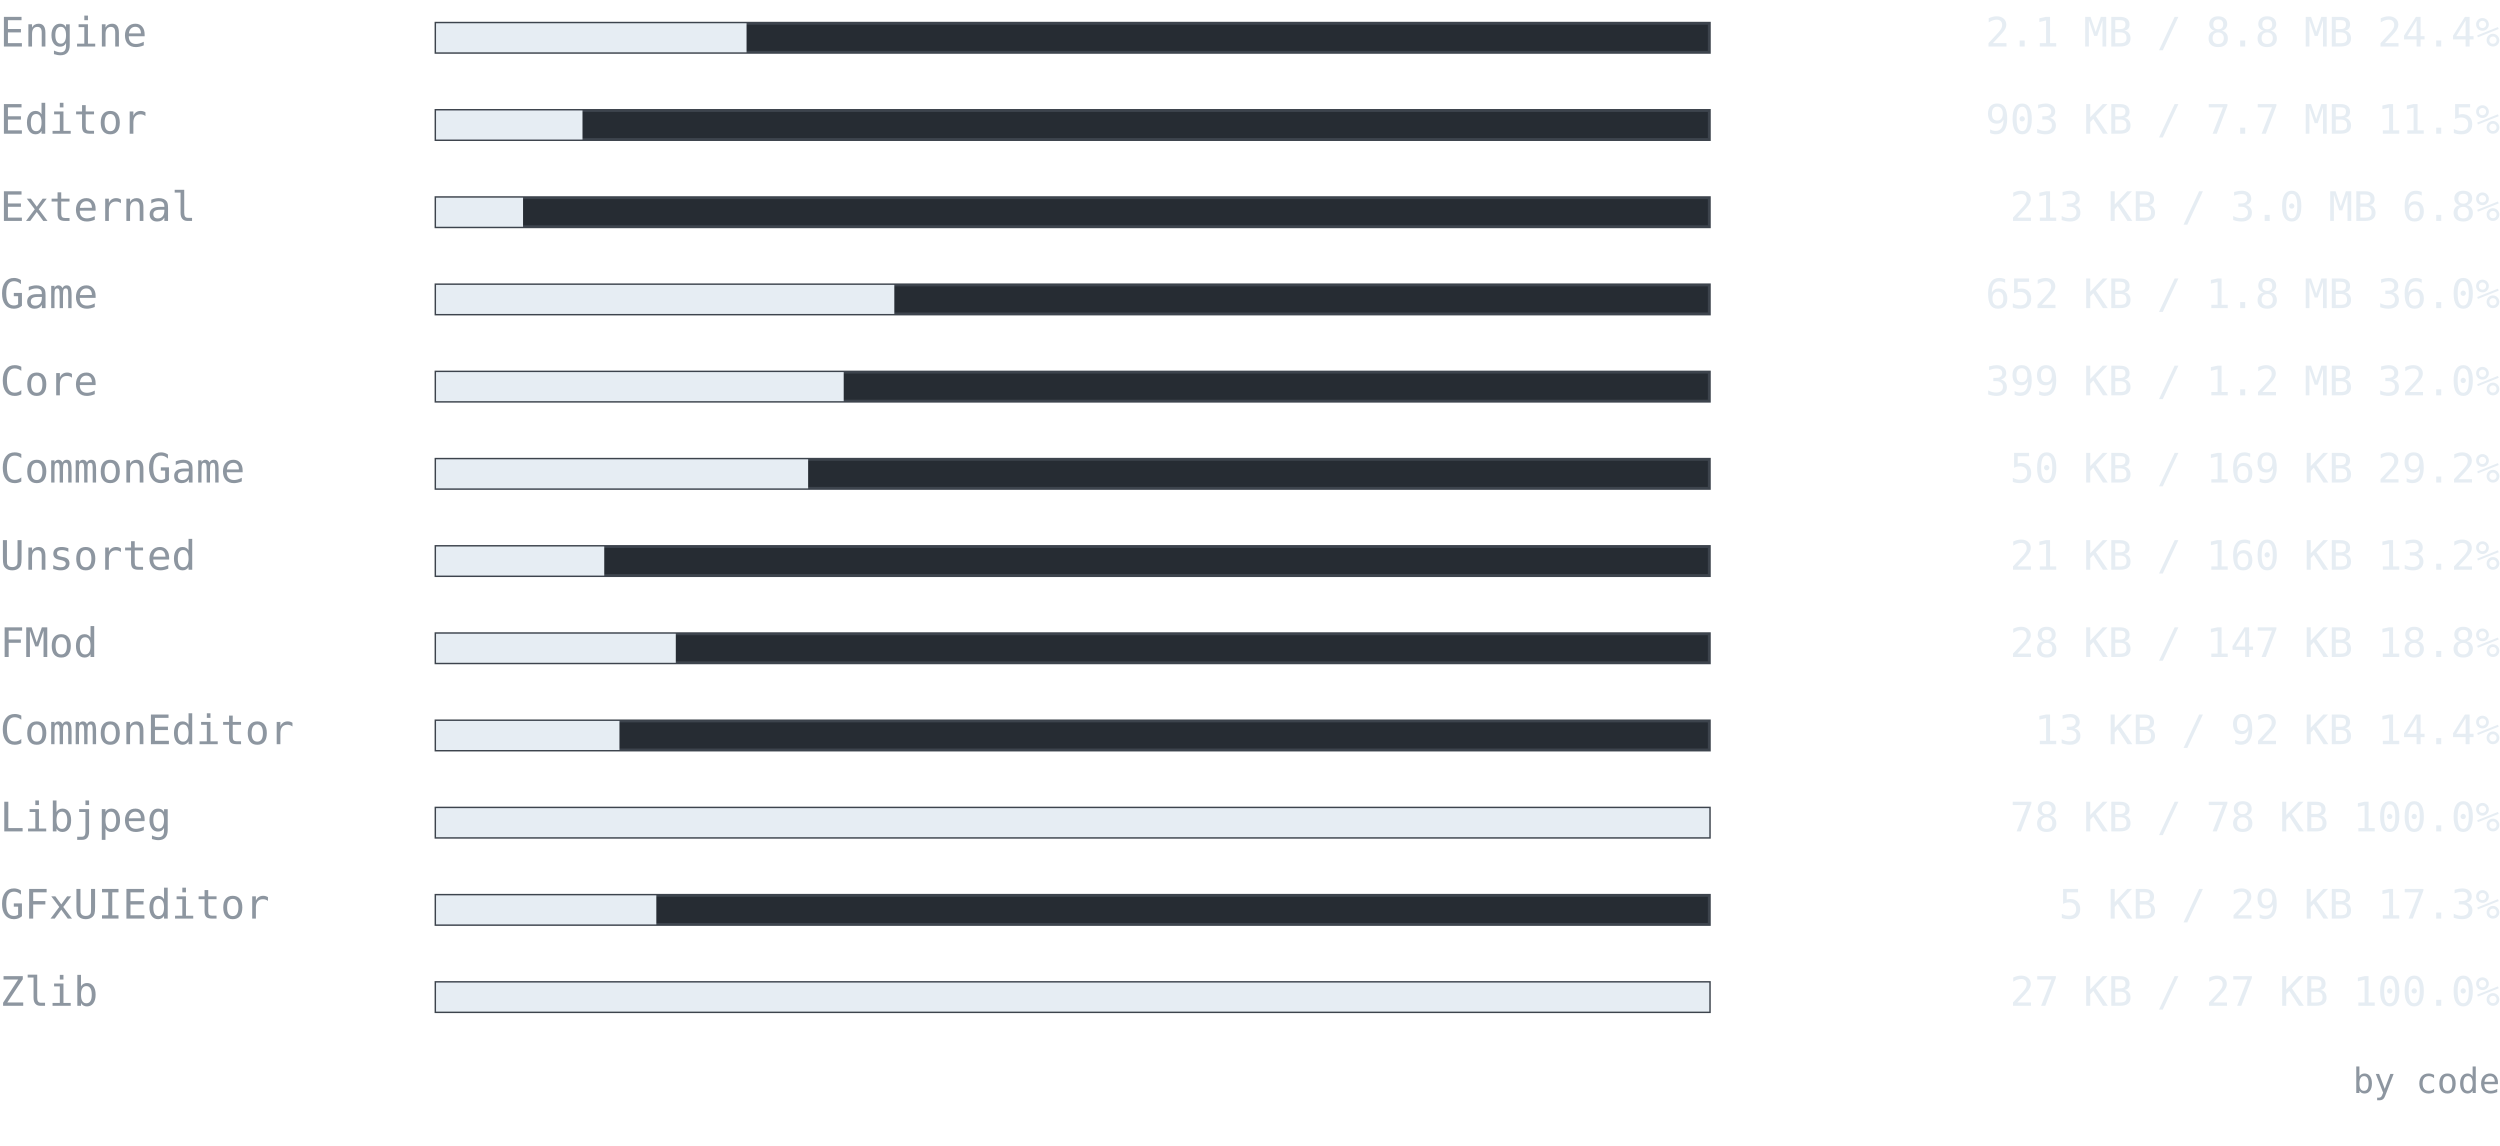
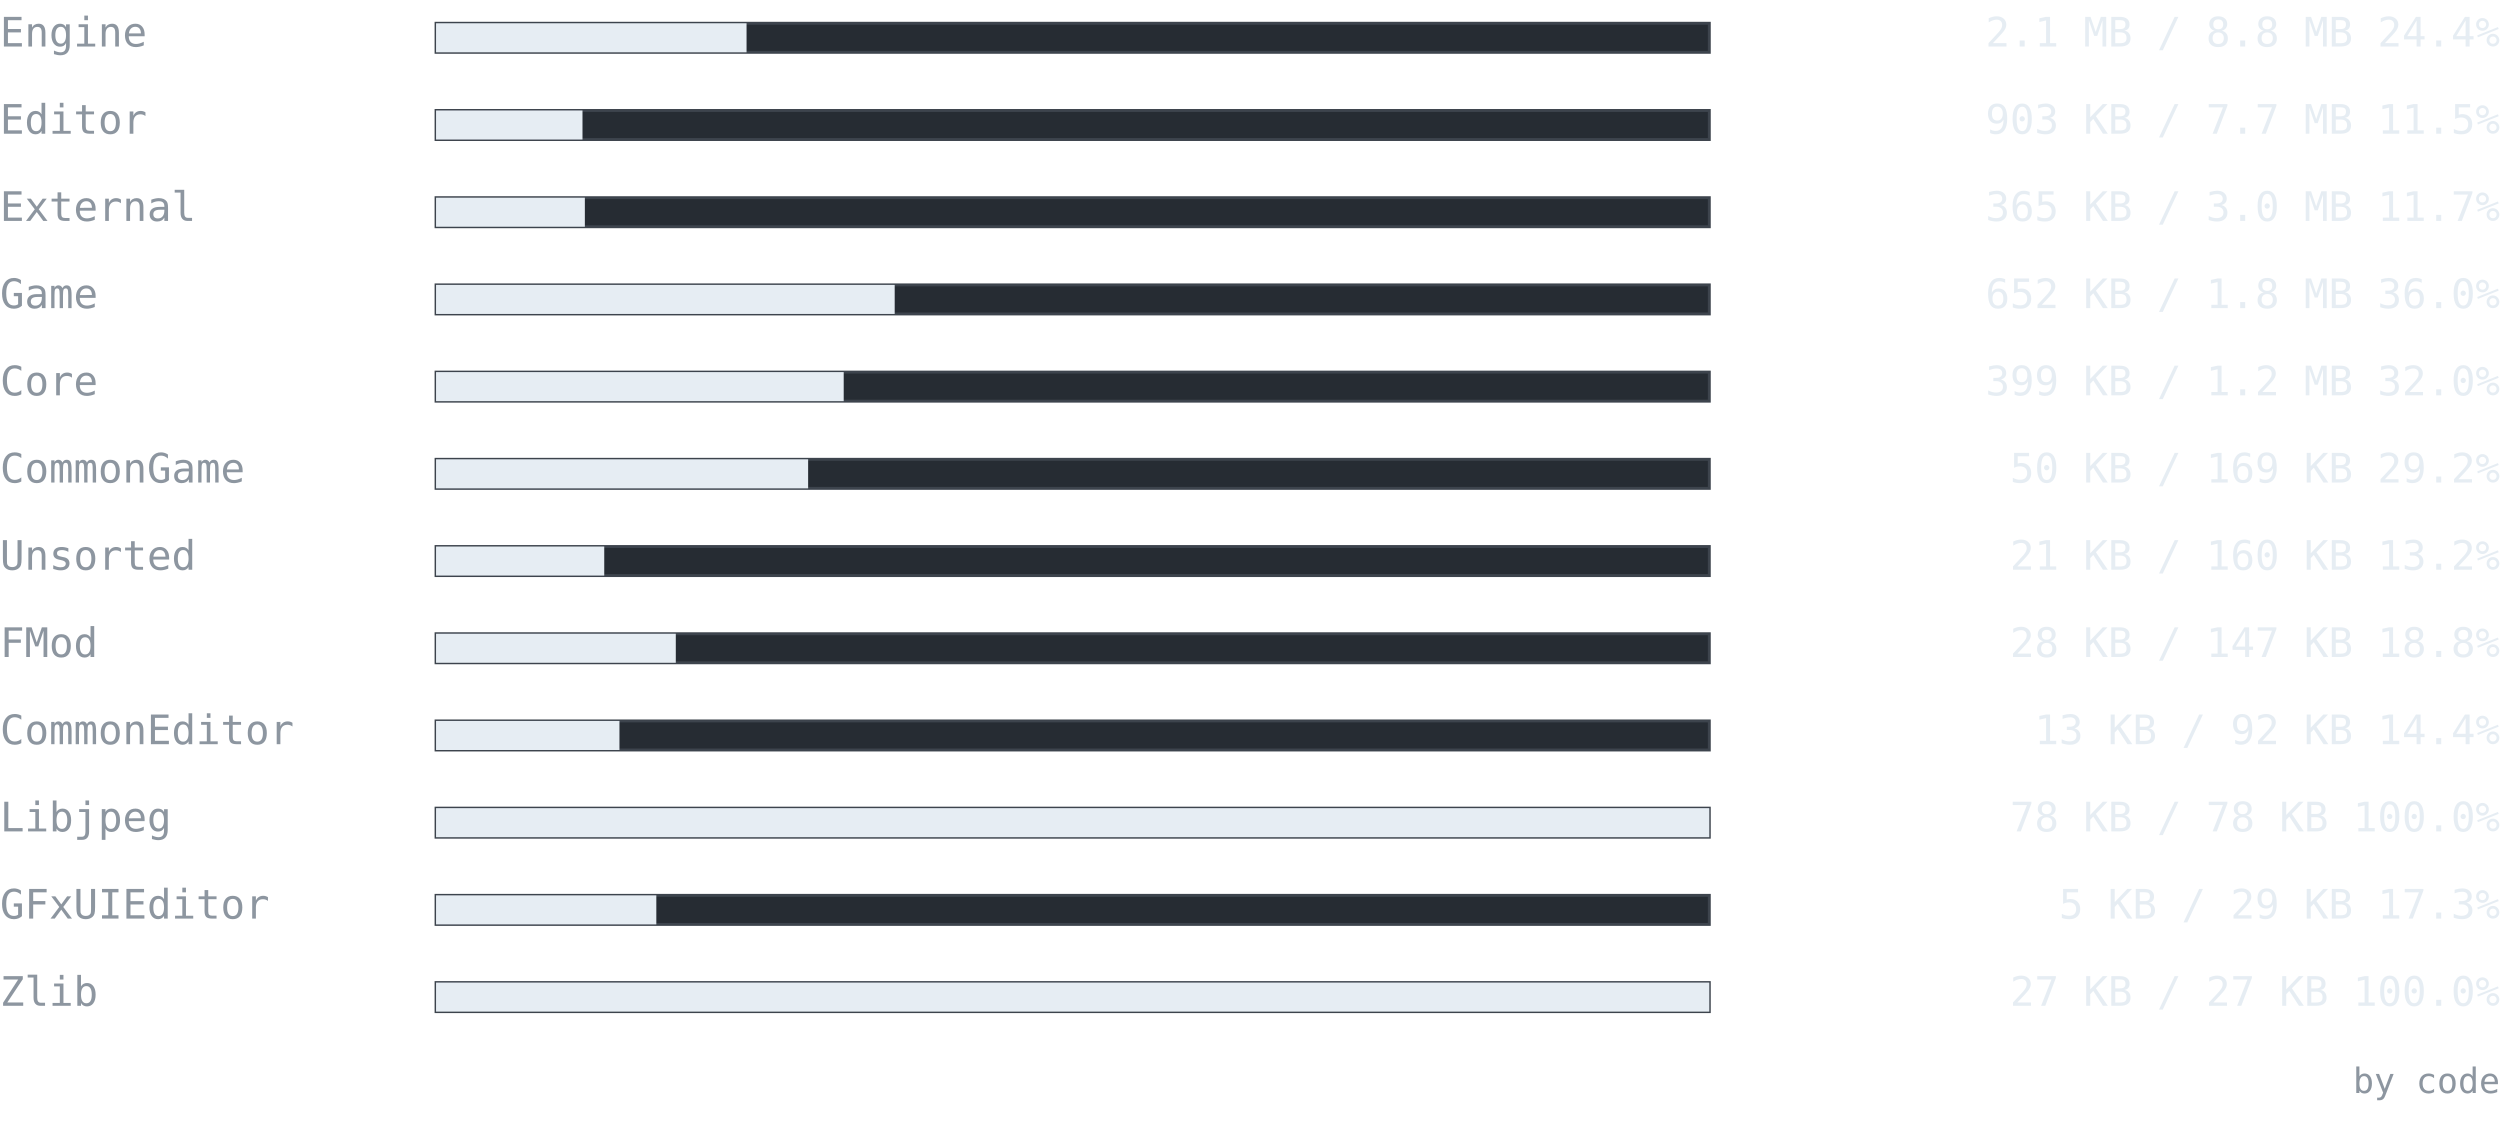
<svg xmlns="http://www.w3.org/2000/svg" width="860" height="394" viewBox="0 0 860 394" font-family="ui-monospace, SFMono-Regular, 'Cascadia Mono', Consolas, 'DejaVu Sans Mono', monospace">
  <text x="0" y="16" font-size="14" fill="#8d96a0" text-anchor="start" font-weight="normal">Engine</text>
  <rect x="150" y="8" width="438" height="10" fill="#262c33" stroke="#3d444d" />
  <rect x="150" y="8" width="106.815" height="10" fill="#e6edf3" />
  <text x="860" y="16" font-size="14" fill="#e6edf3" text-anchor="end" font-weight="normal">2.1 MB / 8.8 MB  24.4%</text>
  <text x="0" y="46" font-size="14" fill="#8d96a0" text-anchor="start" font-weight="normal">Editor</text>
  <rect x="150" y="38" width="438" height="10" fill="#262c33" stroke="#3d444d" />
  <rect x="150" y="38" width="50.377" height="10" fill="#e6edf3" />
  <text x="860" y="46" font-size="14" fill="#e6edf3" text-anchor="end" font-weight="normal">903 KB / 7.7 MB  11.5%</text>
  <text x="0" y="76" font-size="14" fill="#8d96a0" text-anchor="start" font-weight="normal">External</text>
  <rect x="150" y="68" width="438" height="10" fill="#262c33" stroke="#3d444d" />
-   <rect x="150" y="68" width="29.927" height="10" fill="#e6edf3" />
-   <text x="860" y="76" font-size="14" fill="#e6edf3" text-anchor="end" font-weight="normal">213 KB / 3.0 MB  6.8%</text>
+   <rect x="150" y="68" width="51.189" height="10" fill="#e6edf3" />
+   <text x="860" y="76" font-size="14" fill="#e6edf3" text-anchor="end" font-weight="normal">365 KB / 3.0 MB  11.7%</text>
  <text x="0" y="106" font-size="14" fill="#8d96a0" text-anchor="start" font-weight="normal">Game</text>
  <rect x="150" y="98" width="438" height="10" fill="#262c33" stroke="#3d444d" />
-   <rect x="150" y="98" width="157.645" height="10" fill="#e6edf3" />
+   <rect x="150" y="98" width="157.775" height="10" fill="#e6edf3" />
  <text x="860" y="106" font-size="14" fill="#e6edf3" text-anchor="end" font-weight="normal">652 KB / 1.8 MB  36.0%</text>
  <text x="0" y="136" font-size="14" fill="#8d96a0" text-anchor="start" font-weight="normal">Core</text>
  <rect x="150" y="128" width="438" height="10" fill="#262c33" stroke="#3d444d" />
  <rect x="150" y="128" width="140.234" height="10" fill="#e6edf3" />
  <text x="860" y="136" font-size="14" fill="#e6edf3" text-anchor="end" font-weight="normal">399 KB / 1.2 MB  32.0%</text>
  <text x="0" y="166" font-size="14" fill="#8d96a0" text-anchor="start" font-weight="normal">CommonGame</text>
  <rect x="150" y="158" width="438" height="10" fill="#262c33" stroke="#3d444d" />
  <rect x="150" y="158" width="127.996" height="10" fill="#e6edf3" />
  <text x="860" y="166" font-size="14" fill="#e6edf3" text-anchor="end" font-weight="normal">50 KB / 169 KB  29.2%</text>
  <text x="0" y="196" font-size="14" fill="#8d96a0" text-anchor="start" font-weight="normal">Unsorted</text>
  <rect x="150" y="188" width="438" height="10" fill="#262c33" stroke="#3d444d" />
  <rect x="150" y="188" width="57.859" height="10" fill="#e6edf3" />
  <text x="860" y="196" font-size="14" fill="#e6edf3" text-anchor="end" font-weight="normal">21 KB / 160 KB  13.2%</text>
  <text x="0" y="226" font-size="14" fill="#8d96a0" text-anchor="start" font-weight="normal">FMod</text>
  <rect x="150" y="218" width="438" height="10" fill="#262c33" stroke="#3d444d" />
  <rect x="150" y="218" width="82.474" height="10" fill="#e6edf3" />
  <text x="860" y="226" font-size="14" fill="#e6edf3" text-anchor="end" font-weight="normal">28 KB / 147 KB  18.8%</text>
  <text x="0" y="256" font-size="14" fill="#8d96a0" text-anchor="start" font-weight="normal">CommonEditor</text>
  <rect x="150" y="248" width="438" height="10" fill="#262c33" stroke="#3d444d" />
  <rect x="150" y="248" width="63.092" height="10" fill="#e6edf3" />
  <text x="860" y="256" font-size="14" fill="#e6edf3" text-anchor="end" font-weight="normal">13 KB / 92 KB  14.4%</text>
  <text x="0" y="286" font-size="14" fill="#8d96a0" text-anchor="start" font-weight="normal">Libjpeg</text>
  <rect x="150" y="278" width="438" height="10" fill="#262c33" stroke="#3d444d" />
  <rect x="150" y="278" width="438" height="10" fill="#e6edf3" />
  <text x="860" y="286" font-size="14" fill="#e6edf3" text-anchor="end" font-weight="normal">78 KB / 78 KB  100.0%</text>
  <text x="0" y="316" font-size="14" fill="#8d96a0" text-anchor="start" font-weight="normal">GFxUIEditor</text>
  <rect x="150" y="308" width="438" height="10" fill="#262c33" stroke="#3d444d" />
  <rect x="150" y="308" width="75.775" height="10" fill="#e6edf3" />
  <text x="860" y="316" font-size="14" fill="#e6edf3" text-anchor="end" font-weight="normal">5 KB / 29 KB  17.3%</text>
  <text x="0" y="346" font-size="14" fill="#8d96a0" text-anchor="start" font-weight="normal">Zlib</text>
  <rect x="150" y="338" width="438" height="10" fill="#262c33" stroke="#3d444d" />
  <rect x="150" y="338" width="438" height="10" fill="#e6edf3" />
  <text x="860" y="346" font-size="14" fill="#e6edf3" text-anchor="end" font-weight="normal">27 KB / 27 KB  100.0%</text>
  <text x="860" y="376" font-size="12" fill="#8d96a0" text-anchor="end" font-weight="normal">by code</text>
</svg>
